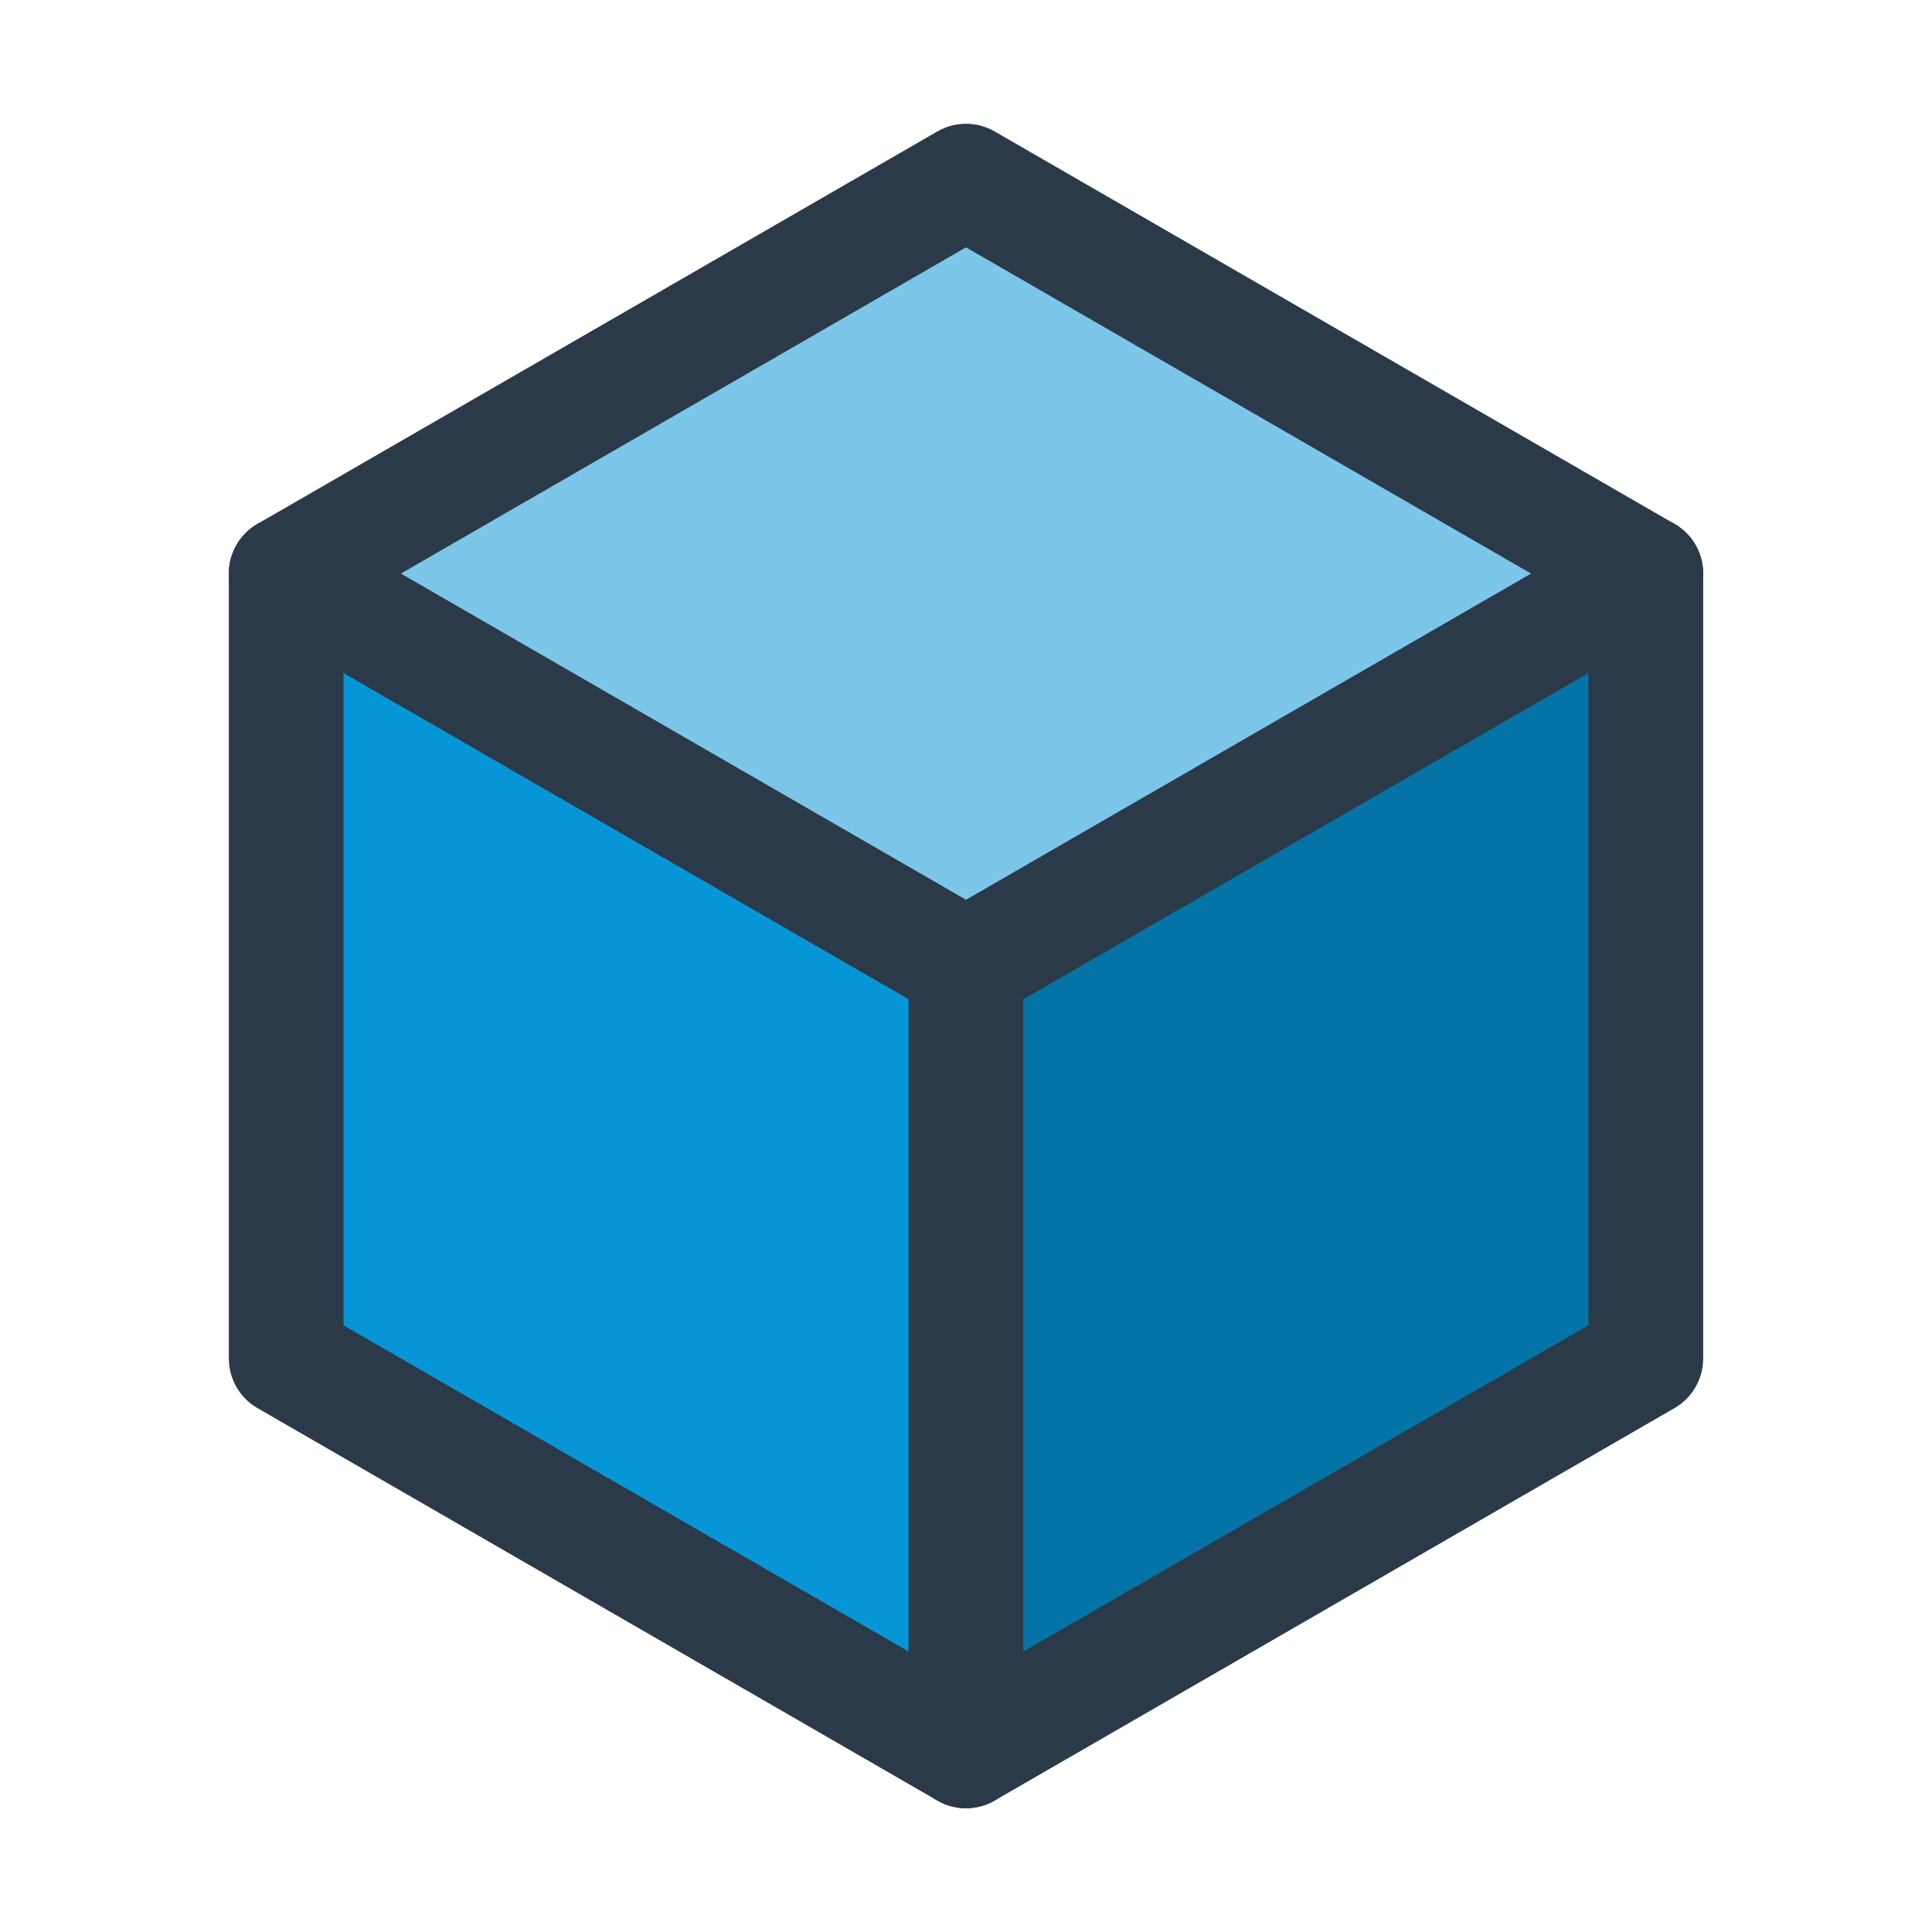
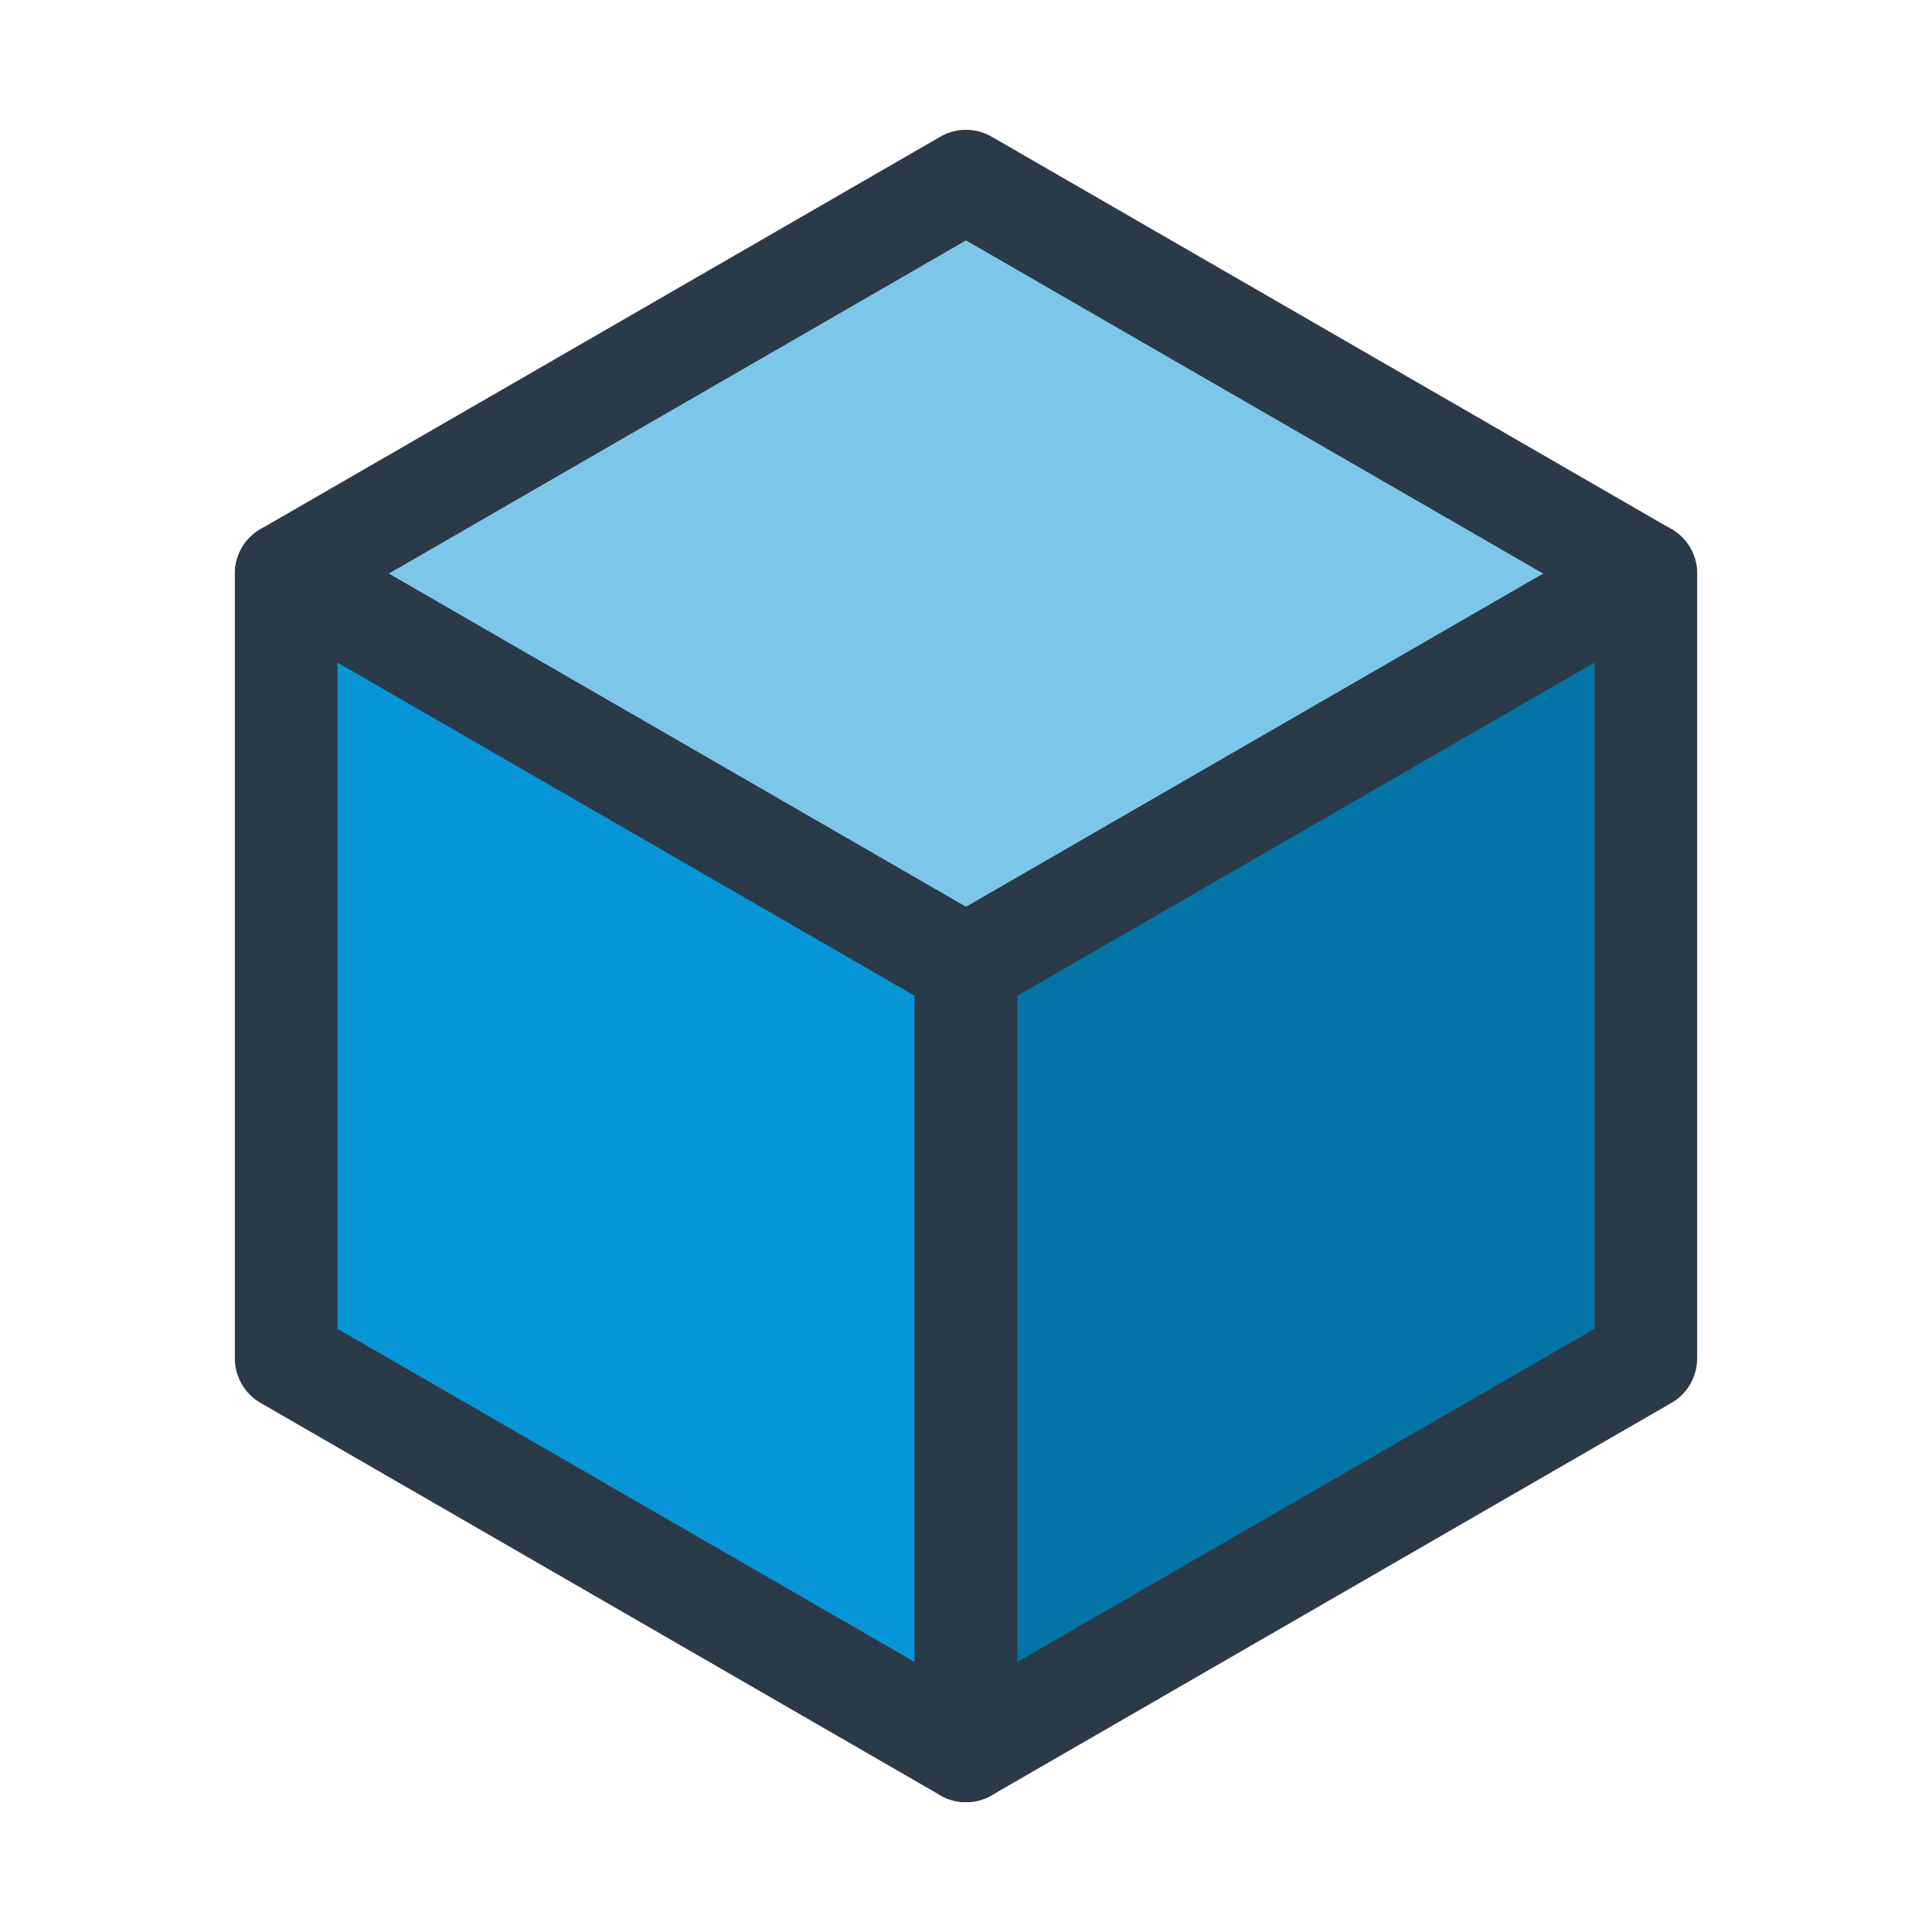
<svg xmlns="http://www.w3.org/2000/svg" viewBox="0 0 32 32" width="32" height="32" color="#2B3A48">
-   <polygon points="4.74,9.5 16,16 16,29 4.74,22.5" fill="#0696D7" stroke="#2B3A48" stroke-width="1.9" stroke-linejoin="round" />
-   <polygon points="27.26,9.5 16,16 16,29 27.26,22.5" fill="#0473A6" stroke="#2B3A48" stroke-width="1.9" stroke-linejoin="round" />
-   <polygon points="16,3 27.26,9.5 16,16 4.74,9.5" fill="#7CC6EA" stroke="#2B3A48" stroke-width="1.9" stroke-linejoin="round" />
+   <polygon points="4.74,9.5 16,16 16,29 4.74,22.5" fill="#0696D7" stroke="currentColor" stroke-width="1.7" stroke-linejoin="round" />
+   <polygon points="27.26,9.5 16,16 16,29 27.26,22.5" fill="#0473A6" stroke="currentColor" stroke-width="1.7" stroke-linejoin="round" />
+   <polygon points="16,3 27.26,9.5 16,16 4.74,9.5" fill="#7CC6EA" stroke="currentColor" stroke-width="1.7" stroke-linejoin="round" />
</svg>
